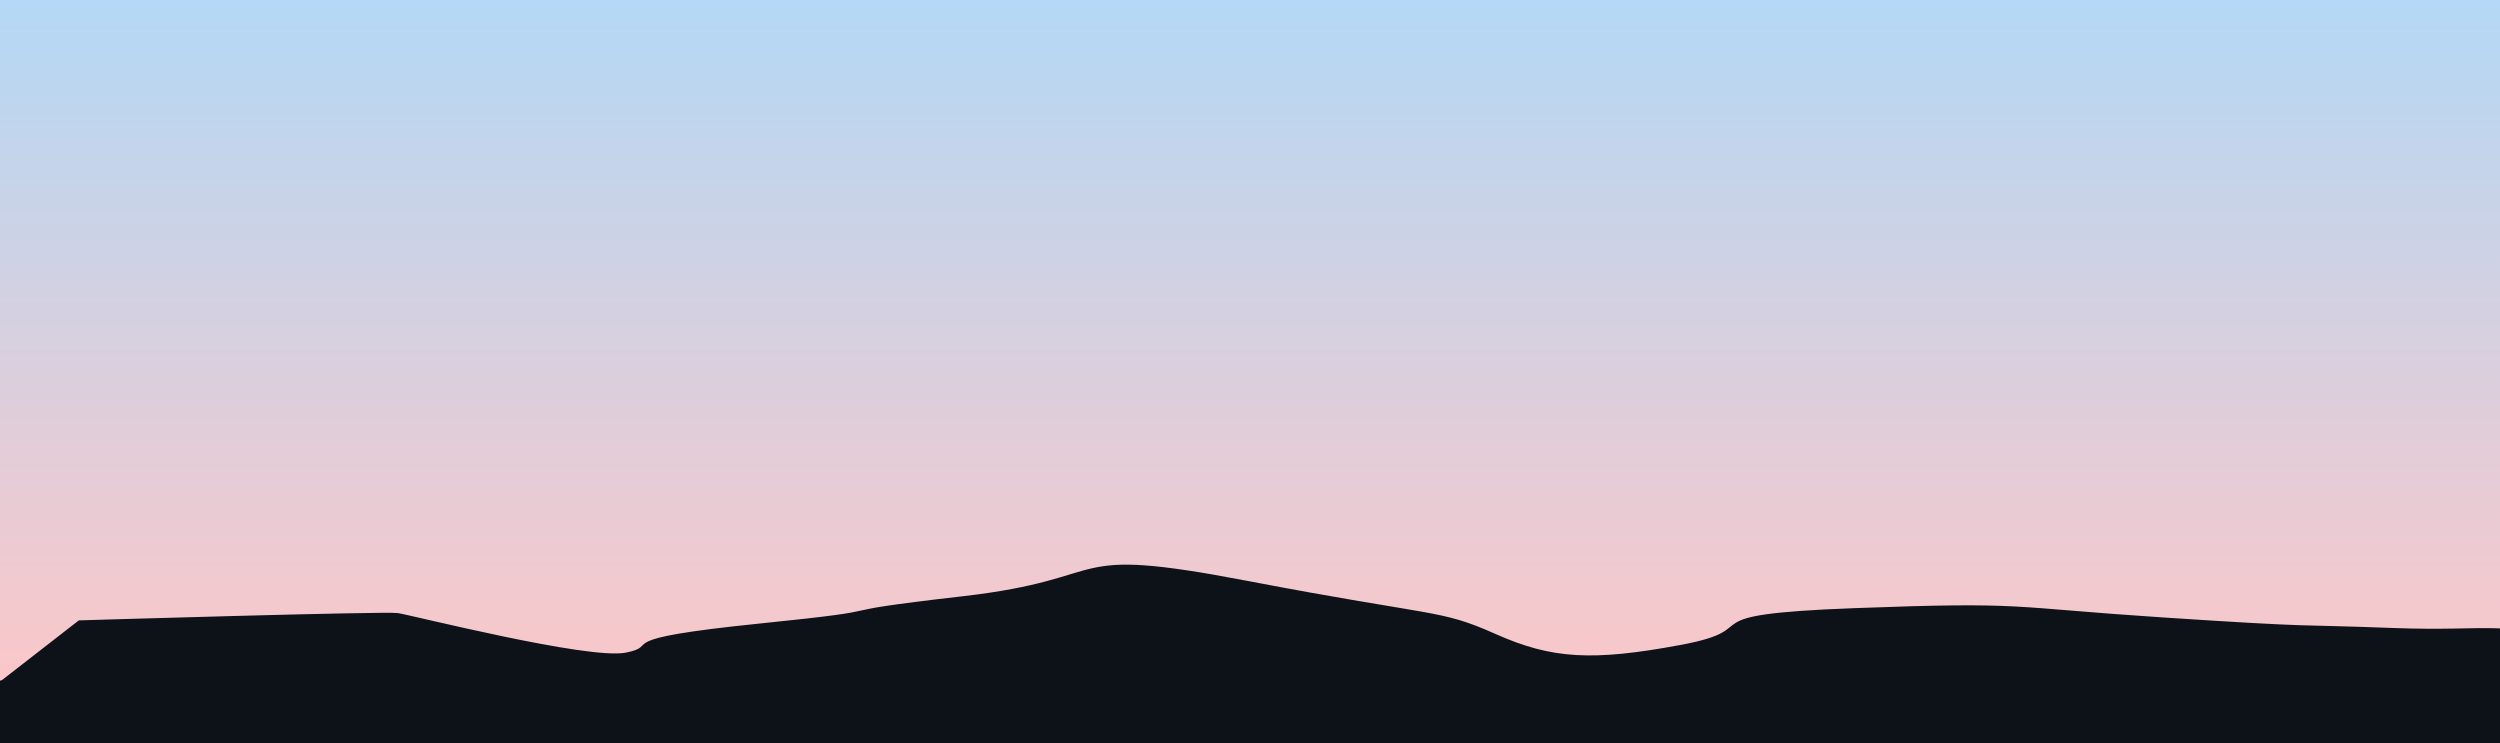
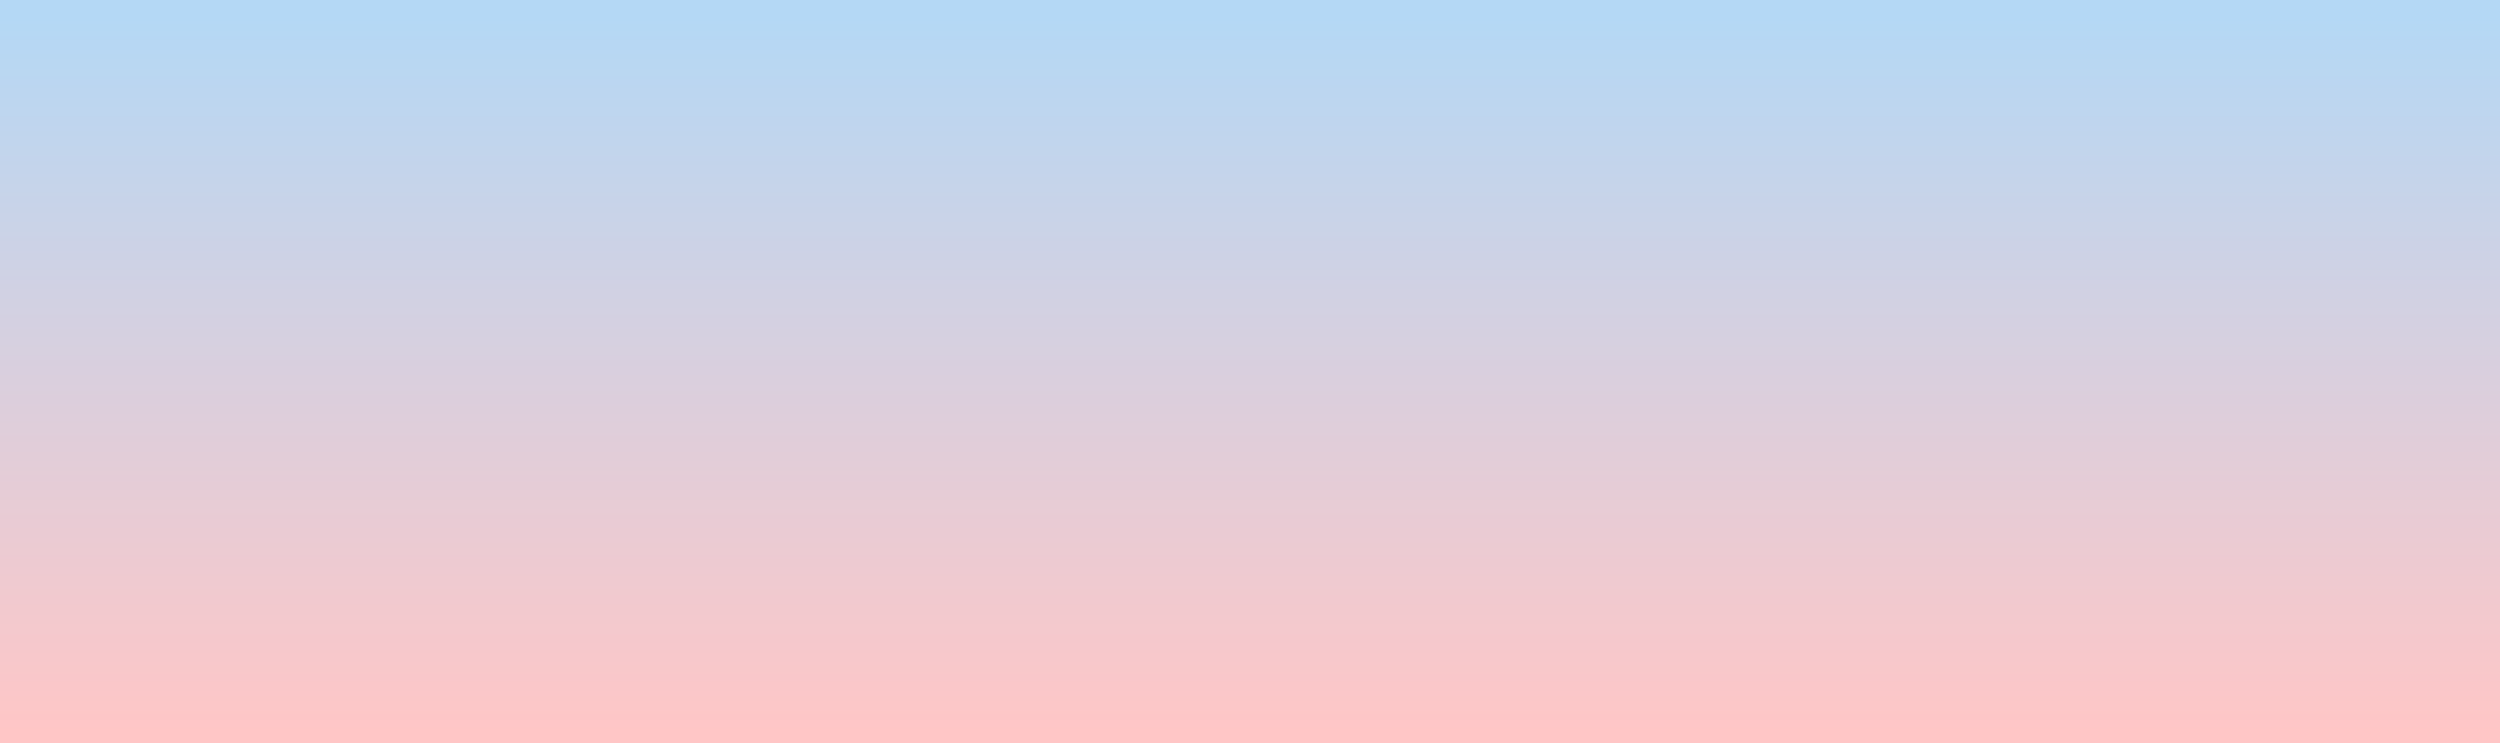
<svg xmlns="http://www.w3.org/2000/svg" xmlns:xlink="http://www.w3.org/1999/xlink" width="1000mm" height="297mm" viewBox="0 0 1000 297" version="1.1" id="svg8">
  <defs id="defs2">
    <linearGradient id="linearGradient1408">
      <stop style="stop-color:#b4d8f5;stop-opacity:1" offset="0" id="stop1404" />
      <stop style="stop-color:#ffc6c6;stop-opacity:1" offset="1" id="stop1406" />
    </linearGradient>
-     <linearGradient xlink:href="#linearGradient1408" id="linearGradient1410" x1="652.572" y1="4.325" x2="652.572" y2="291.467" gradientUnits="userSpaceOnUse" gradientTransform="translate(2.166534,-2.219088)" />
+     <linearGradient xlink:href="#linearGradient1408" id="linearGradient1410" x1="652.572" y1="4.325" x2="652.572" y2="291.467" gradientUnits="userSpaceOnUse" gradientTransform="translate(3.339774,2.192696)" />
  </defs>
  <g id="layer1" style="opacity:1">
-     <rect style="opacity:1;fill:url(#linearGradient1410);fill-opacity:1;stroke-width:2.065;stroke-linecap:round;stroke-linejoin:round;paint-order:markers stroke fill" id="rect1402" width="1015.77" height="305.915" x="-6.109" y="-7.531" ry="0.532" />
-     <rect style="opacity:1;fill:#0d1219;fill-opacity:1;stroke-width:2.065;stroke-linecap:round;stroke-linejoin:round;paint-order:markers stroke fill" id="rect1414" width="1129.382" height="43.485" x="-38.002" y="272.21" ry="0.532" />
-     <path style="fill:#0d1219;fill-opacity:1;stroke:none;stroke-width:0.265px;stroke-linecap:butt;stroke-linejoin:miter;stroke-opacity:1" d="m -33.424,298.635 64.949,-50.482 c 0,0 122.345,-3.686 127.579,-2.93 5.233,0.756 76.324,18.784 91.217,15.833 14.893,-2.951 -8.647,-5.296 53.536,-11.642 62.183,-6.346 18.019,-3.68 81.098,-10.898 63.079,-7.218 37.827,-20.744 113.952,-6.172 76.125,14.572 76.659,11.162 99.23,21.216 22.571,10.054 38.706,11.036 74.395,4.361 35.689,-6.675 -0.445,-12.062 69.229,-14.663 69.674,-2.601 60.224,-0.427 123.867,3.75 63.643,4.176 50.245,2.616 91.252,4.176 41.008,1.56 43.701,-3.8 76.528,7.629 32.827,11.429 23.68,30.947 23.68,30.947 z" id="path1416" />
+     <rect style="opacity:1;fill:url(#linearGradient1410);fill-opacity:1;stroke-width:2.065;stroke-linecap:round;stroke-linejoin:round;paint-order:markers stroke fill" id="rect1402" width="1015.77" height="305.915" x="-4.936" y="-3.119" ry="0.532" />
+     <rect style="opacity:1;fill:#0d1219;fill-opacity:1;stroke-width:2.065;stroke-linecap:round;stroke-linejoin:round;paint-order:markers stroke fill" id="rect1414" width="1129.382" height="43.485" x="-37.247" y="449.796" ry="0.532" />
+     <path style="fill:#0d1219;fill-opacity:1;stroke:none;stroke-width:0.265px;stroke-linecap:butt;stroke-linejoin:miter;stroke-opacity:1" d="m -37.892,431.203 64.949,-50.482 c 0,0 122.345,-3.686 127.579,-2.93 5.233,0.756 76.324,18.784 91.217,15.833 14.893,-2.951 -8.647,-5.296 53.536,-11.642 62.183,-6.346 18.019,-3.68 81.098,-10.898 63.079,-7.218 37.827,-20.744 113.952,-6.172 76.125,14.572 76.659,11.162 99.23,21.216 22.571,10.054 38.706,11.036 74.395,4.361 35.689,-6.675 -0.445,-12.062 69.229,-14.663 69.674,-2.601 60.224,-0.427 123.867,3.75 63.643,4.176 50.245,2.616 91.252,4.176 41.008,1.56 43.701,-3.8 76.528,7.629 32.827,11.429 23.68,30.947 23.68,30.947 z" id="path1416" />
  </g>
</svg>
